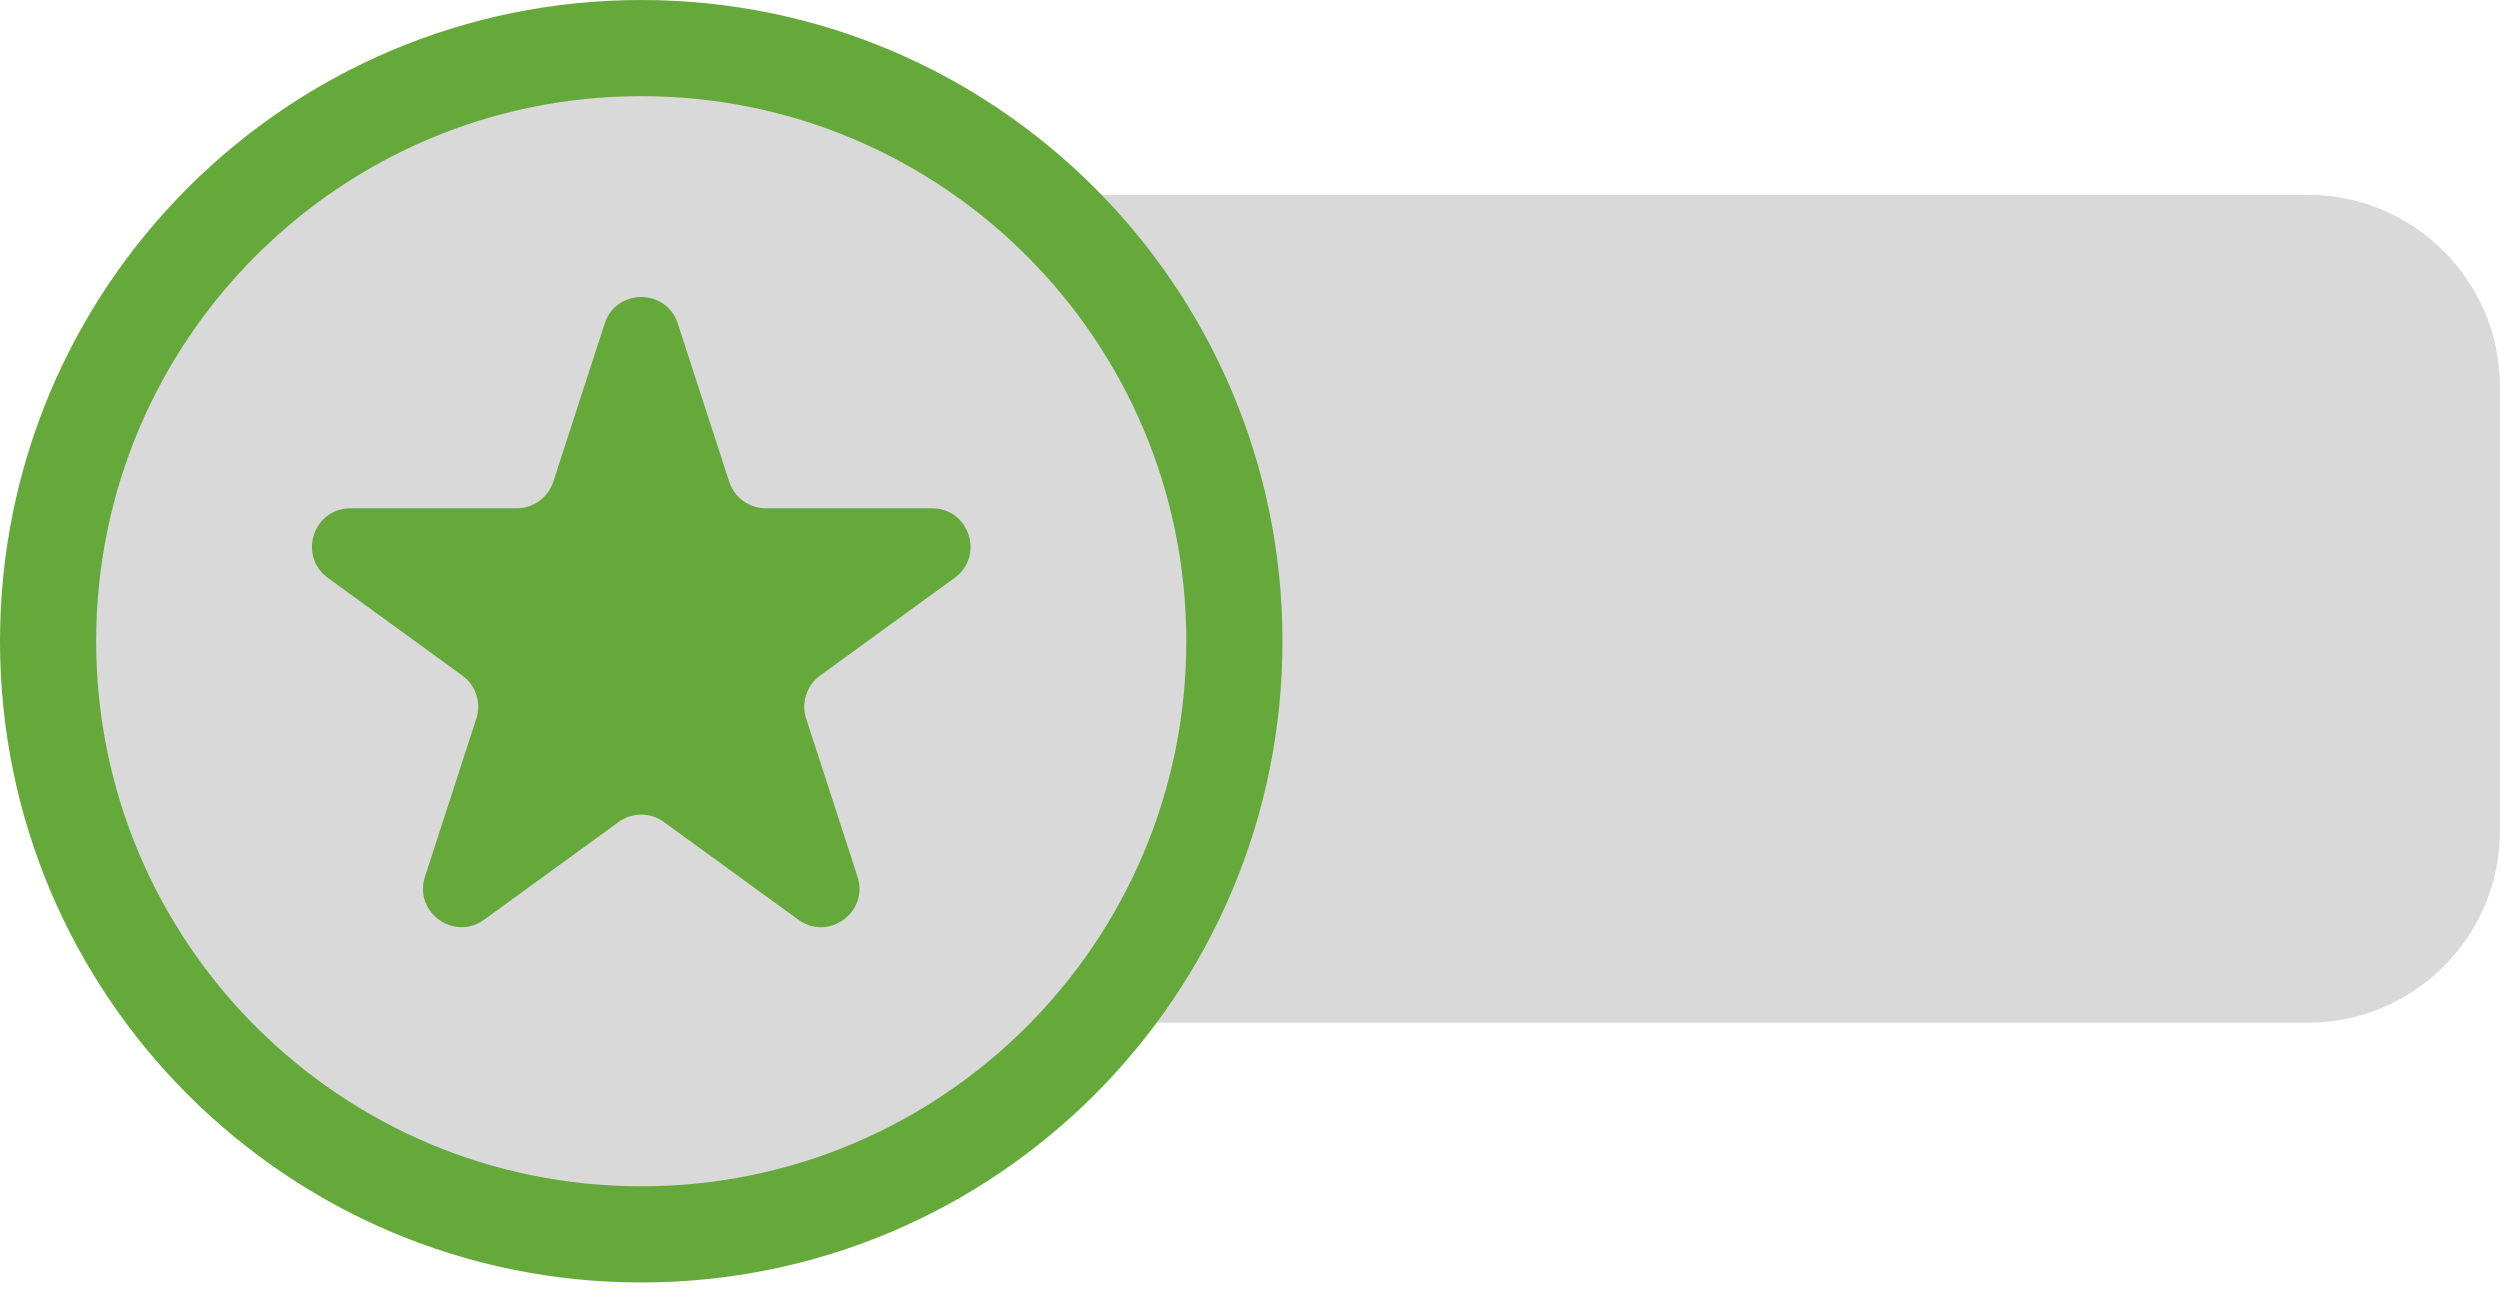
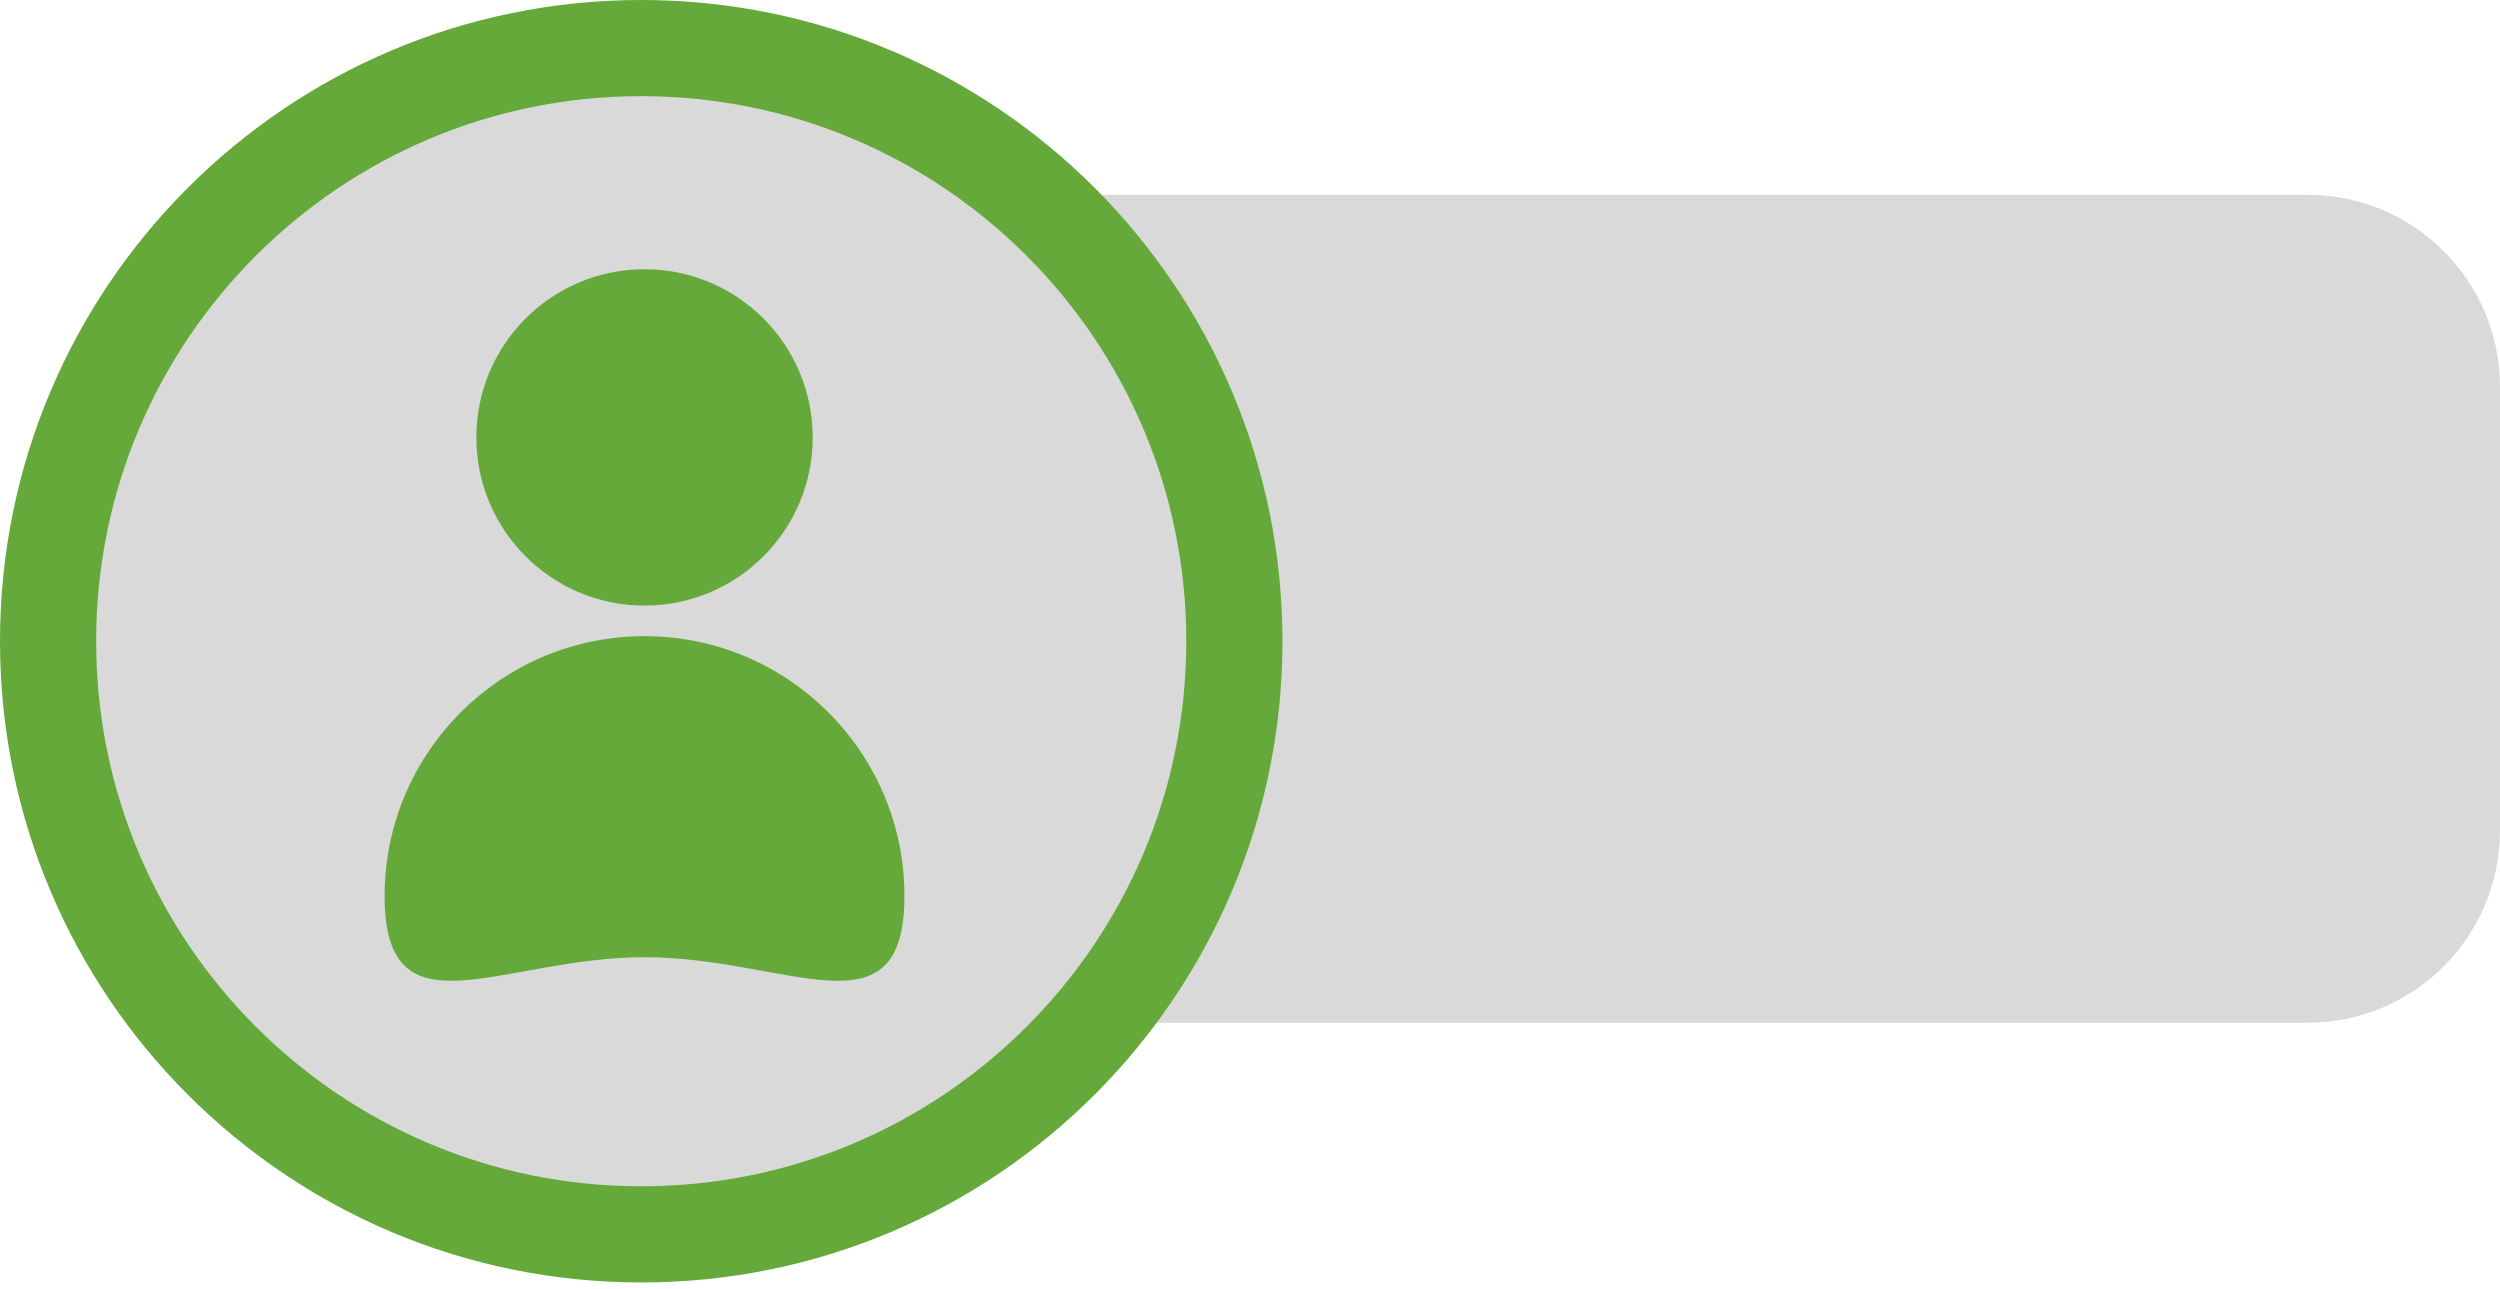
<svg xmlns="http://www.w3.org/2000/svg" width="130" height="67" viewBox="0 0 130 67" fill="none">
-   <path d="M56.558 10.13H120C125.523 10.13 130 14.607 130 20.13V43.182C130 48.705 125.523 53.182 120 53.182H56.558V10.13Z" fill="#D9D9D9" />
+   <path d="M56.559 10.13H120C125.523 10.13 130 14.607 130 20.13V43.182C130 48.705 125.523 53.182 120 53.182H56.559V10.13Z" fill="#D9D9D9" />
  <circle cx="33.344" cy="33.344" r="30.844" fill="#D9D9D9" stroke="#64A939" stroke-width="5" />
-   <path d="M31.442 16.828C32.041 14.986 34.648 14.986 35.246 16.828L37.918 25.049C38.185 25.873 38.953 26.431 39.82 26.431H48.464C50.402 26.431 51.207 28.911 49.64 30.049L42.646 35.13C41.945 35.64 41.652 36.542 41.92 37.367L44.591 45.588C45.19 47.431 43.081 48.963 41.513 47.824L34.52 42.743C33.819 42.234 32.87 42.234 32.169 42.743L25.175 47.824C23.608 48.963 21.499 47.431 22.098 45.588L24.769 37.367C25.037 36.542 24.743 35.64 24.042 35.13L17.049 30.049C15.481 28.911 16.287 26.431 18.224 26.431H26.869C27.735 26.431 28.503 25.873 28.771 25.049L31.442 16.828Z" fill="#64A939" />
+   <path d="M47.031 46.596C47.031 54.061 40.98 49.776 33.516 49.776C26.051 49.776 20 54.061 20 46.596C20 39.132 26.051 33.081 33.516 33.081C40.98 33.081 47.031 39.132 47.031 46.596Z" fill="#64A939" />
+   <circle cx="33.515" cy="22.745" r="8.745" fill="#64A939" />
</svg>
